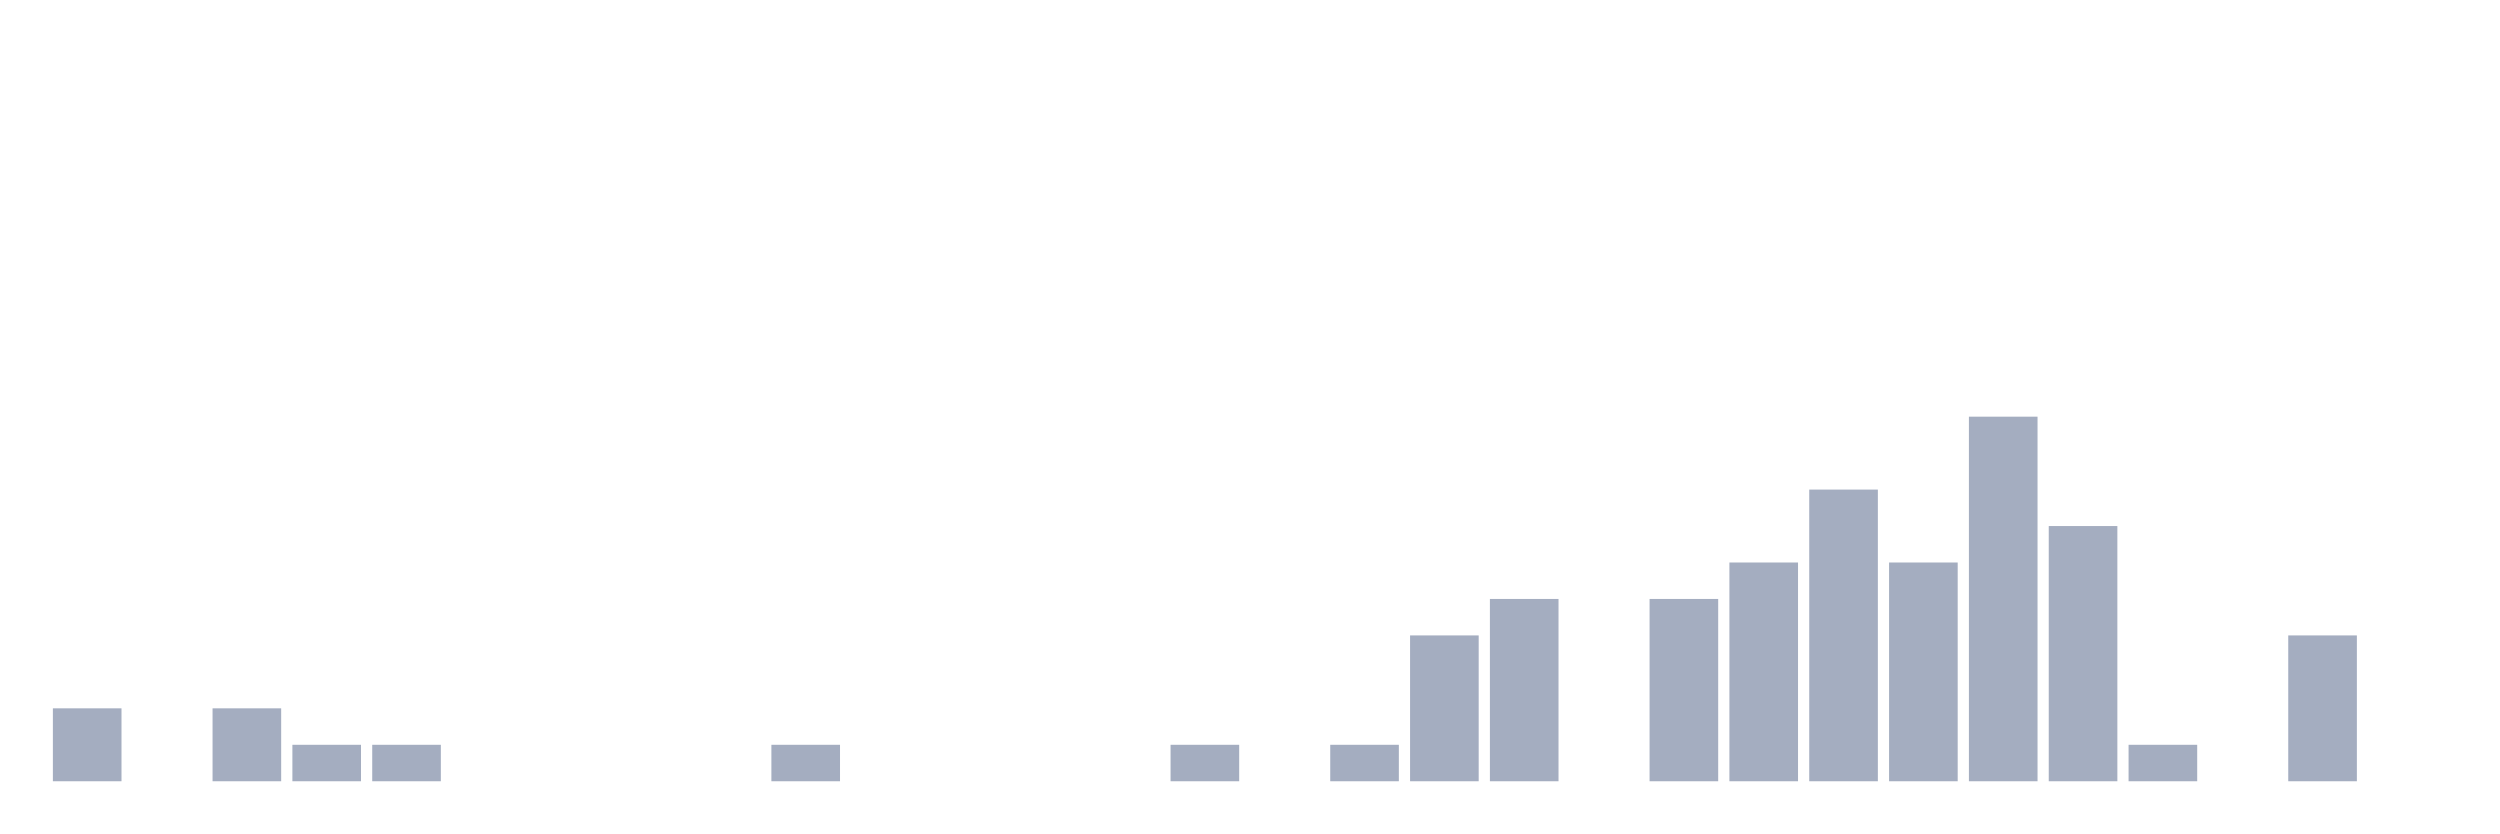
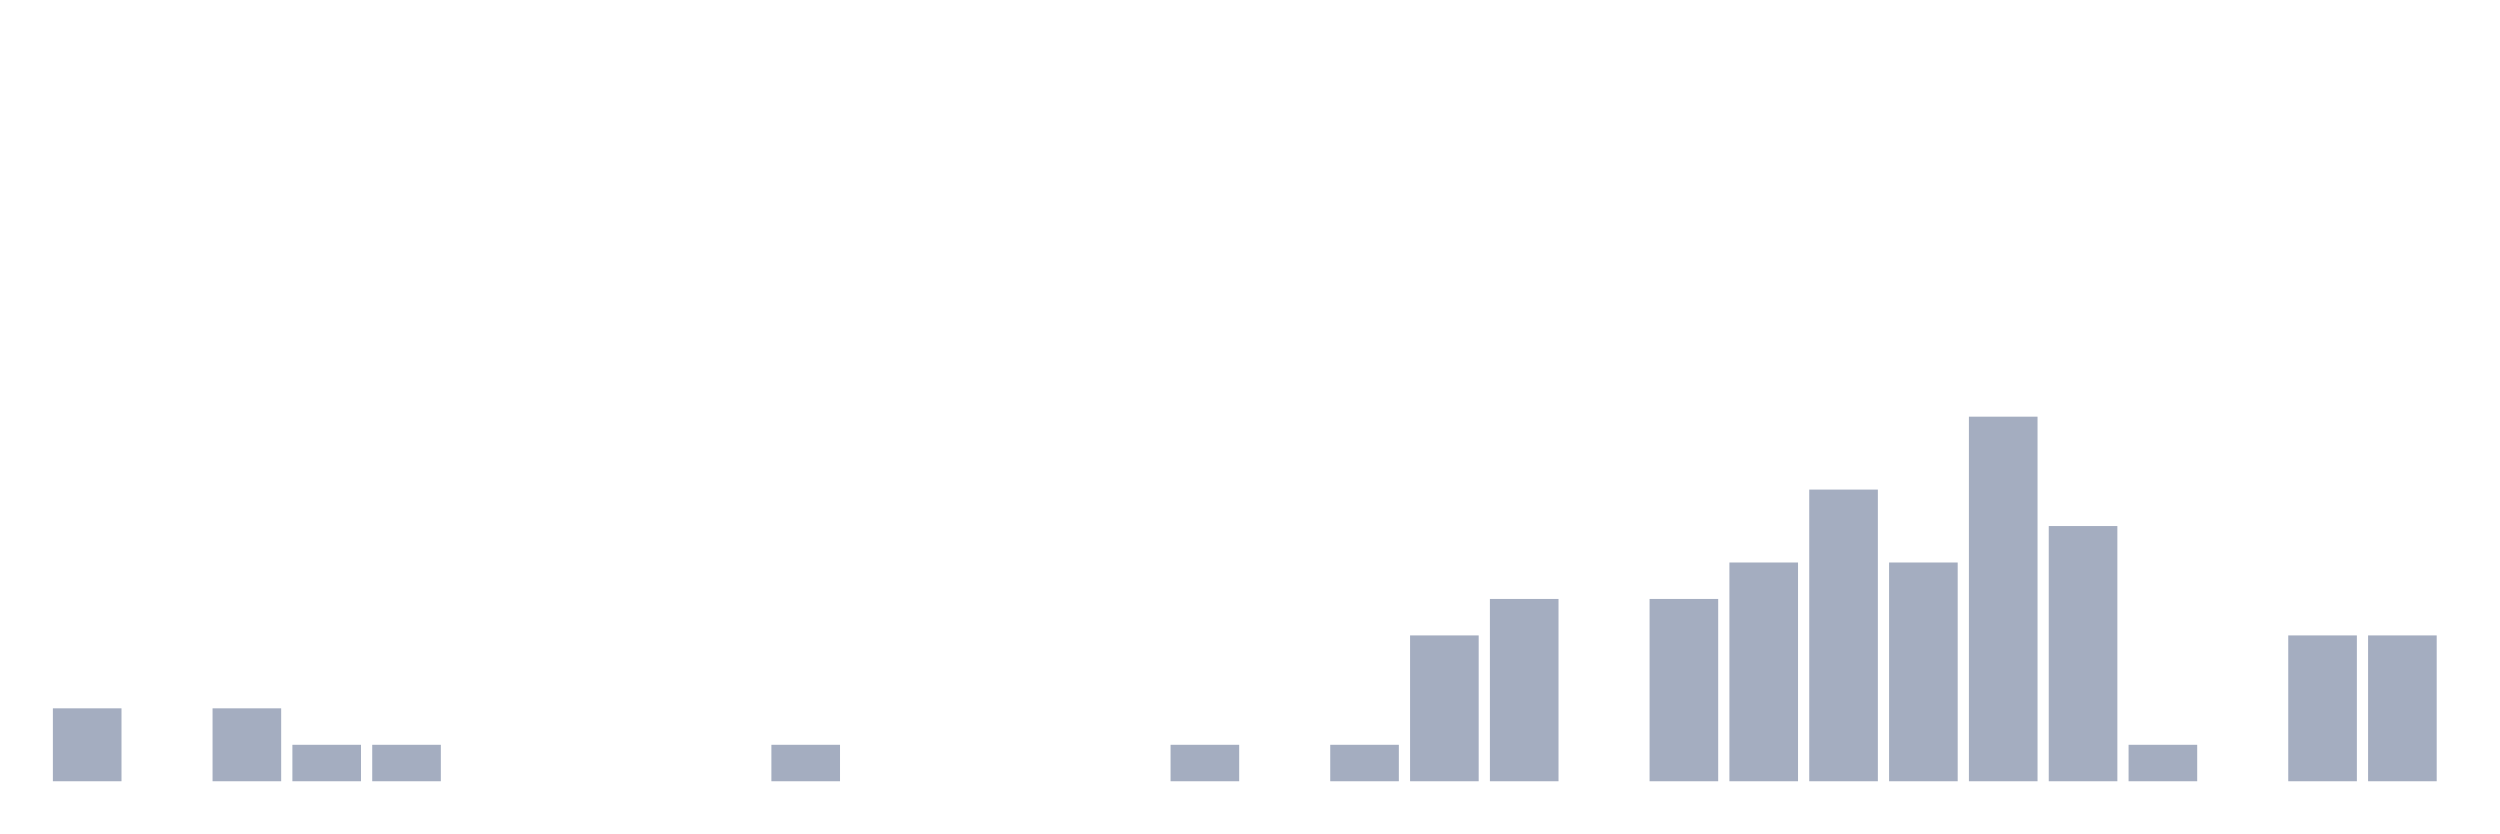
<svg xmlns="http://www.w3.org/2000/svg" viewBox="0 0 480 160">
  <g transform="translate(10,10)">
    <rect class="bar" x="0.153" width="13.175" y="126" height="14" fill="rgb(164,173,192)" />
    <rect class="bar" x="15.482" width="13.175" y="140" height="0" fill="rgb(164,173,192)" />
    <rect class="bar" x="30.81" width="13.175" y="126" height="14" fill="rgb(164,173,192)" />
    <rect class="bar" x="46.138" width="13.175" y="133" height="7" fill="rgb(164,173,192)" />
    <rect class="bar" x="61.466" width="13.175" y="133" height="7" fill="rgb(164,173,192)" />
    <rect class="bar" x="76.794" width="13.175" y="140" height="0" fill="rgb(164,173,192)" />
    <rect class="bar" x="92.123" width="13.175" y="140" height="0" fill="rgb(164,173,192)" />
    <rect class="bar" x="107.451" width="13.175" y="140" height="0" fill="rgb(164,173,192)" />
    <rect class="bar" x="122.779" width="13.175" y="140" height="0" fill="rgb(164,173,192)" />
    <rect class="bar" x="138.107" width="13.175" y="133" height="7" fill="rgb(164,173,192)" />
    <rect class="bar" x="153.436" width="13.175" y="140" height="0" fill="rgb(164,173,192)" />
    <rect class="bar" x="168.764" width="13.175" y="140" height="0" fill="rgb(164,173,192)" />
    <rect class="bar" x="184.092" width="13.175" y="140" height="0" fill="rgb(164,173,192)" />
    <rect class="bar" x="199.42" width="13.175" y="140" height="0" fill="rgb(164,173,192)" />
    <rect class="bar" x="214.748" width="13.175" y="133" height="7" fill="rgb(164,173,192)" />
    <rect class="bar" x="230.077" width="13.175" y="140" height="0" fill="rgb(164,173,192)" />
    <rect class="bar" x="245.405" width="13.175" y="133" height="7" fill="rgb(164,173,192)" />
    <rect class="bar" x="260.733" width="13.175" y="112" height="28" fill="rgb(164,173,192)" />
    <rect class="bar" x="276.061" width="13.175" y="105" height="35" fill="rgb(164,173,192)" />
    <rect class="bar" x="291.39" width="13.175" y="140" height="0" fill="rgb(164,173,192)" />
    <rect class="bar" x="306.718" width="13.175" y="105" height="35" fill="rgb(164,173,192)" />
    <rect class="bar" x="322.046" width="13.175" y="98" height="42" fill="rgb(164,173,192)" />
    <rect class="bar" x="337.374" width="13.175" y="84" height="56" fill="rgb(164,173,192)" />
    <rect class="bar" x="352.702" width="13.175" y="98" height="42" fill="rgb(164,173,192)" />
    <rect class="bar" x="368.031" width="13.175" y="70" height="70" fill="rgb(164,173,192)" />
    <rect class="bar" x="383.359" width="13.175" y="91" height="49" fill="rgb(164,173,192)" />
    <rect class="bar" x="398.687" width="13.175" y="133" height="7" fill="rgb(164,173,192)" />
    <rect class="bar" x="414.015" width="13.175" y="140" height="0" fill="rgb(164,173,192)" />
    <rect class="bar" x="429.344" width="13.175" y="112" height="28" fill="rgb(164,173,192)" />
-     <rect class="bar" x="444.672" width="13.175" y="140" height="0" fill="rgb(164,173,192)" />
+     <rect class="bar" x="444.672" width="13.175" y="112" height="28" fill="rgb(164,173,192)" />
  </g>
</svg>
